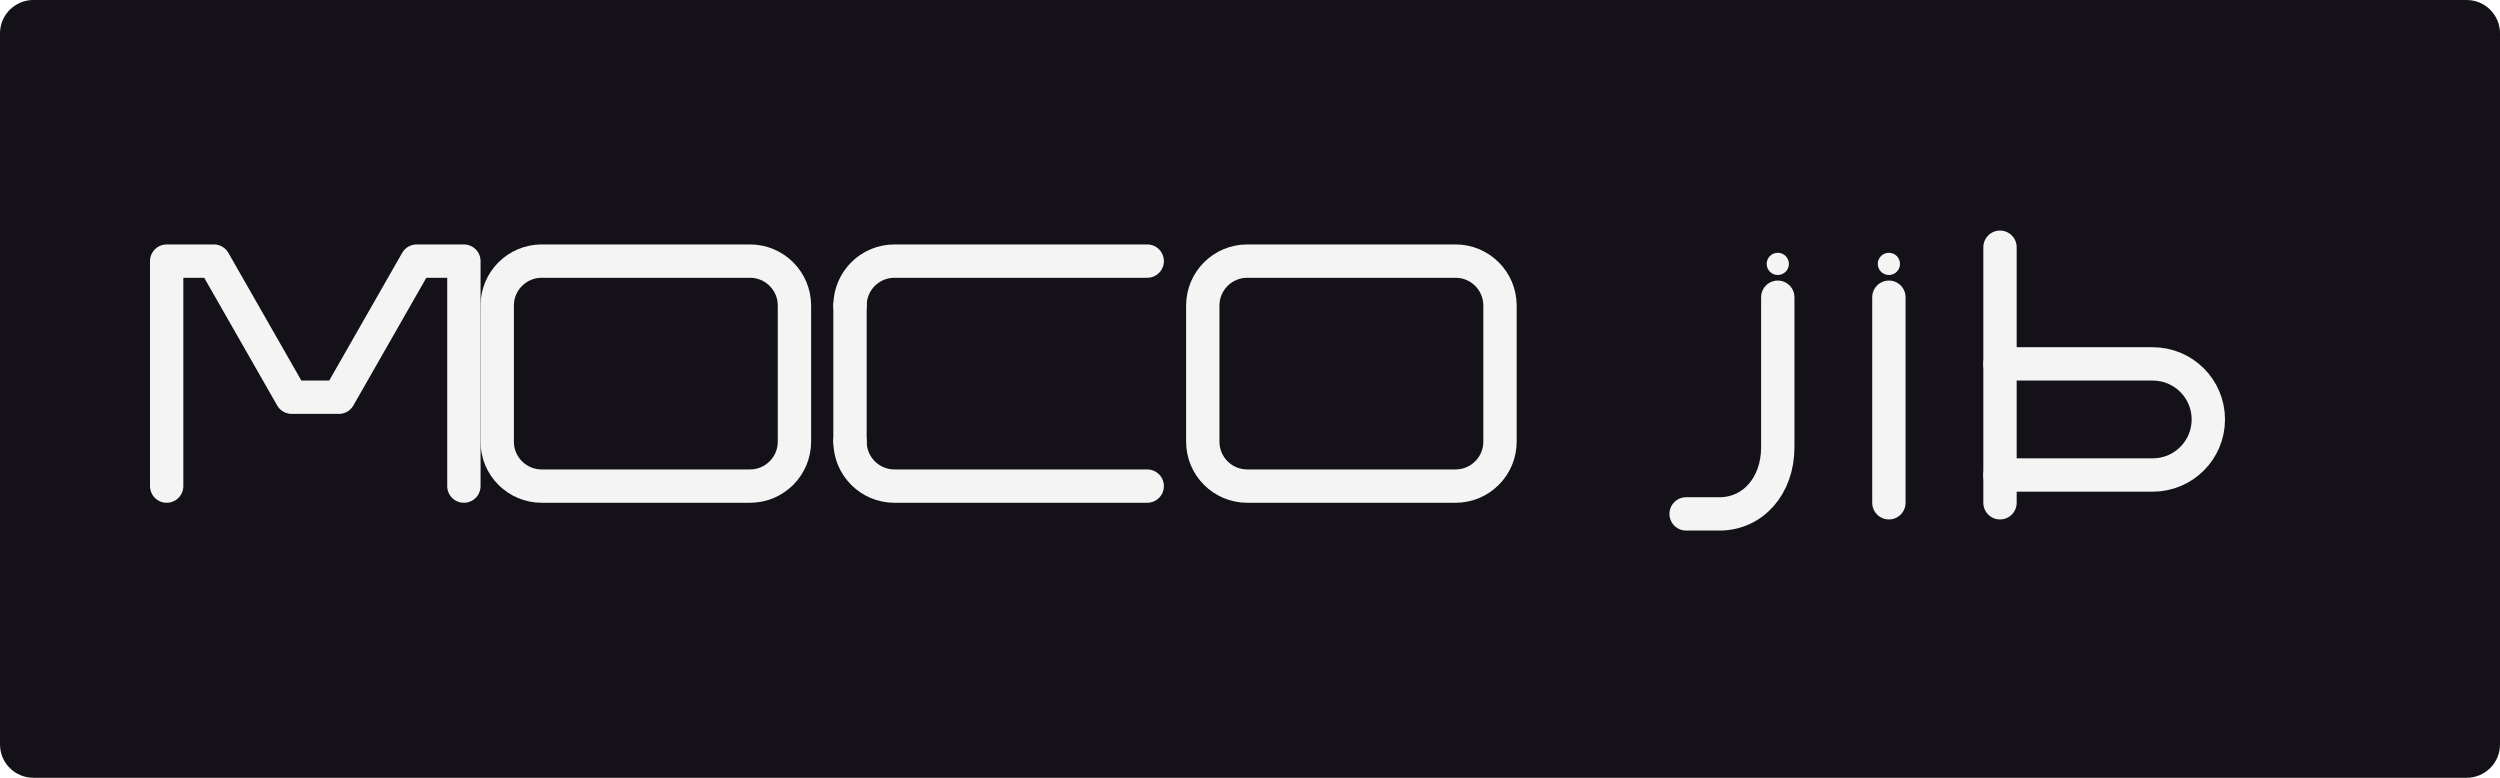
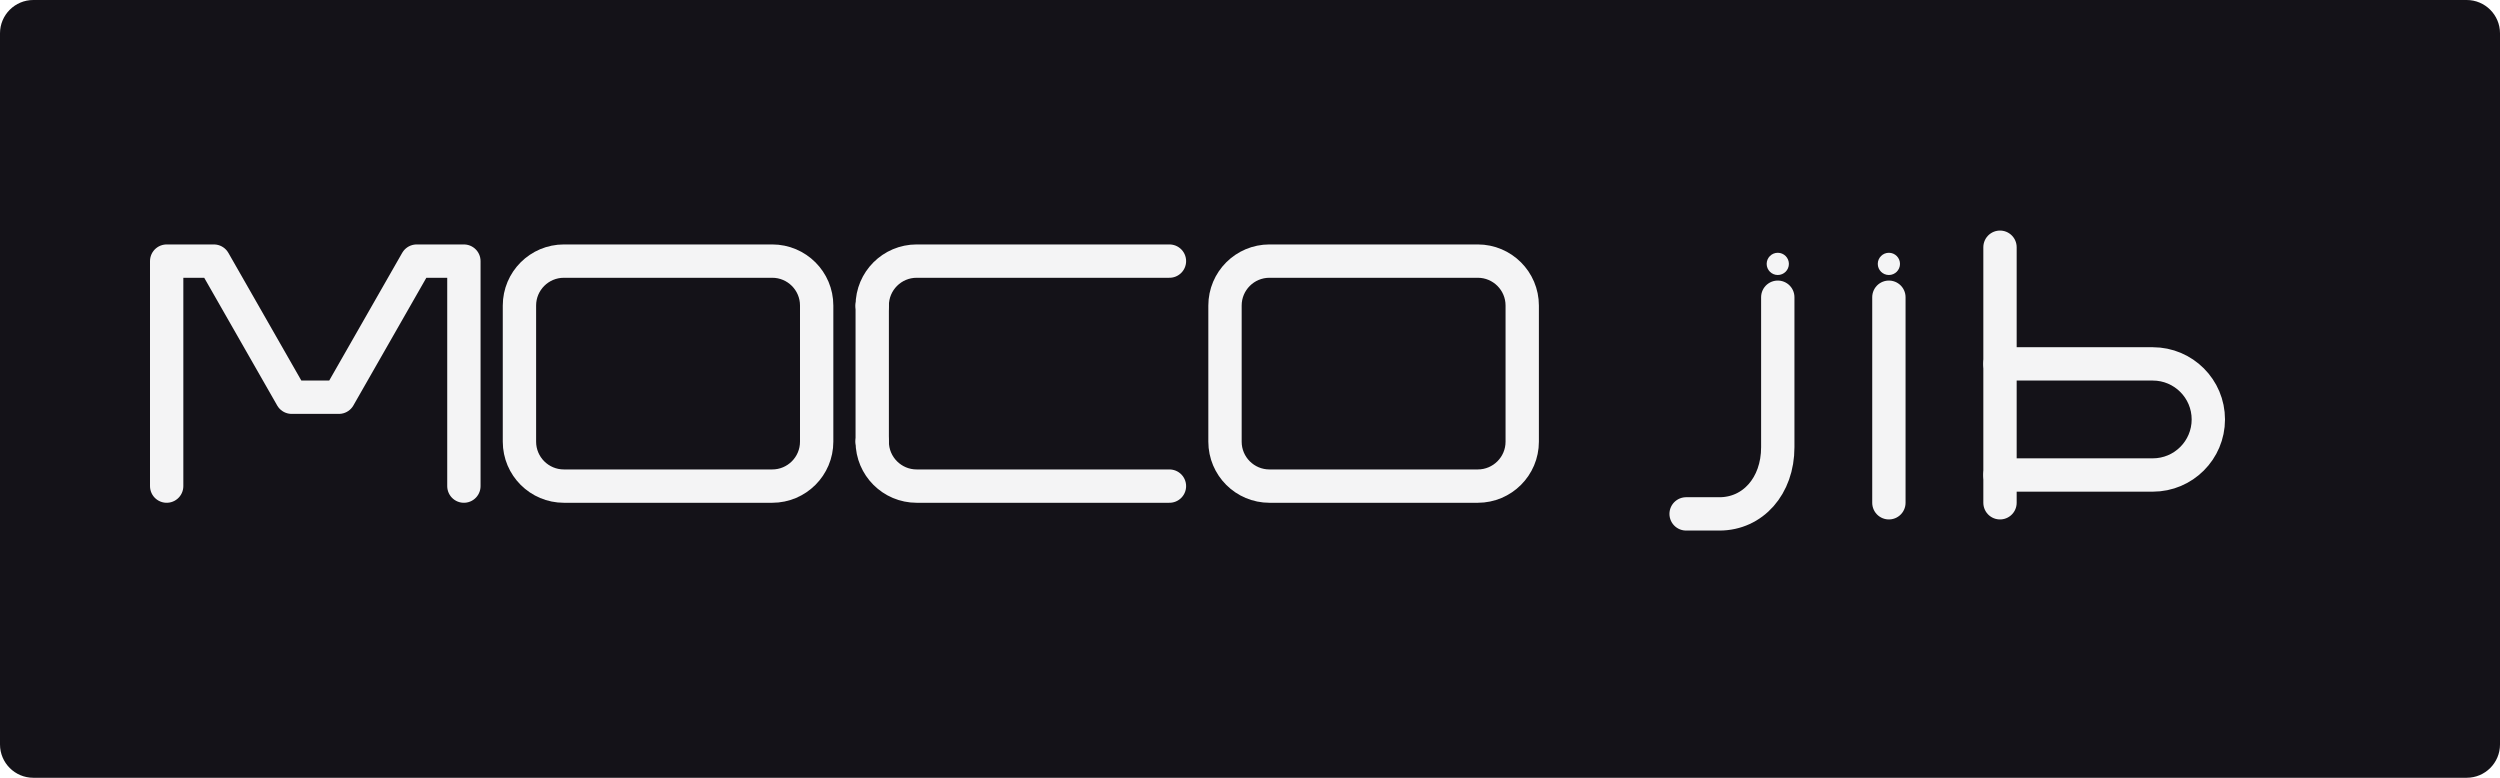
<svg xmlns="http://www.w3.org/2000/svg" width="1800" height="560" viewBox="0 0 1800 560" fill="none">
  <rect width="1800" height="560" rx="24" fill="#141218" />
  <g stroke="#F4F4F5" stroke-width="24" stroke-linecap="round" stroke-linejoin="round" fill="none">
    <path d="M120 350V188H154L210 286H244L300 188H334V350" />
-     <rect x="358" y="188" width="214" height="162" rx="32" />
-     <path d="M612 220C612 202.327 626.327 188 644 188H826" />
-     <path d="M612 318C612 335.673 626.327 350 644 350H826" />
-     <path d="M612 220V318" />
-     <rect x="866" y="188" width="214" height="162" rx="32" />
+     <rect x="374" y="188" width="214" height="162" rx="32" />
+     <path d="M628 220C628 202.327 642.327 188 660 188H842" />
+     <path d="M628 318C628 335.673 642.327 350 660 350H842" />
+     <path d="M628 220V318" />
+     <rect x="882" y="188" width="214" height="162" rx="32" />
    <path d="M1280 214V322C1280 350 1262 370 1238 370H1214" />
    <path d="M1360 214V362" />
    <path d="M1440 178V362" />
    <path d="M1440 262H1550C1572.09 262 1590 279.909 1590 302C1590 324.091 1572.09 342 1550 342H1440" />
  </g>
  <circle cx="1280" cy="190" r="8" fill="#F4F4F5" />
  <circle cx="1360" cy="190" r="8" fill="#F4F4F5" />
</svg>
